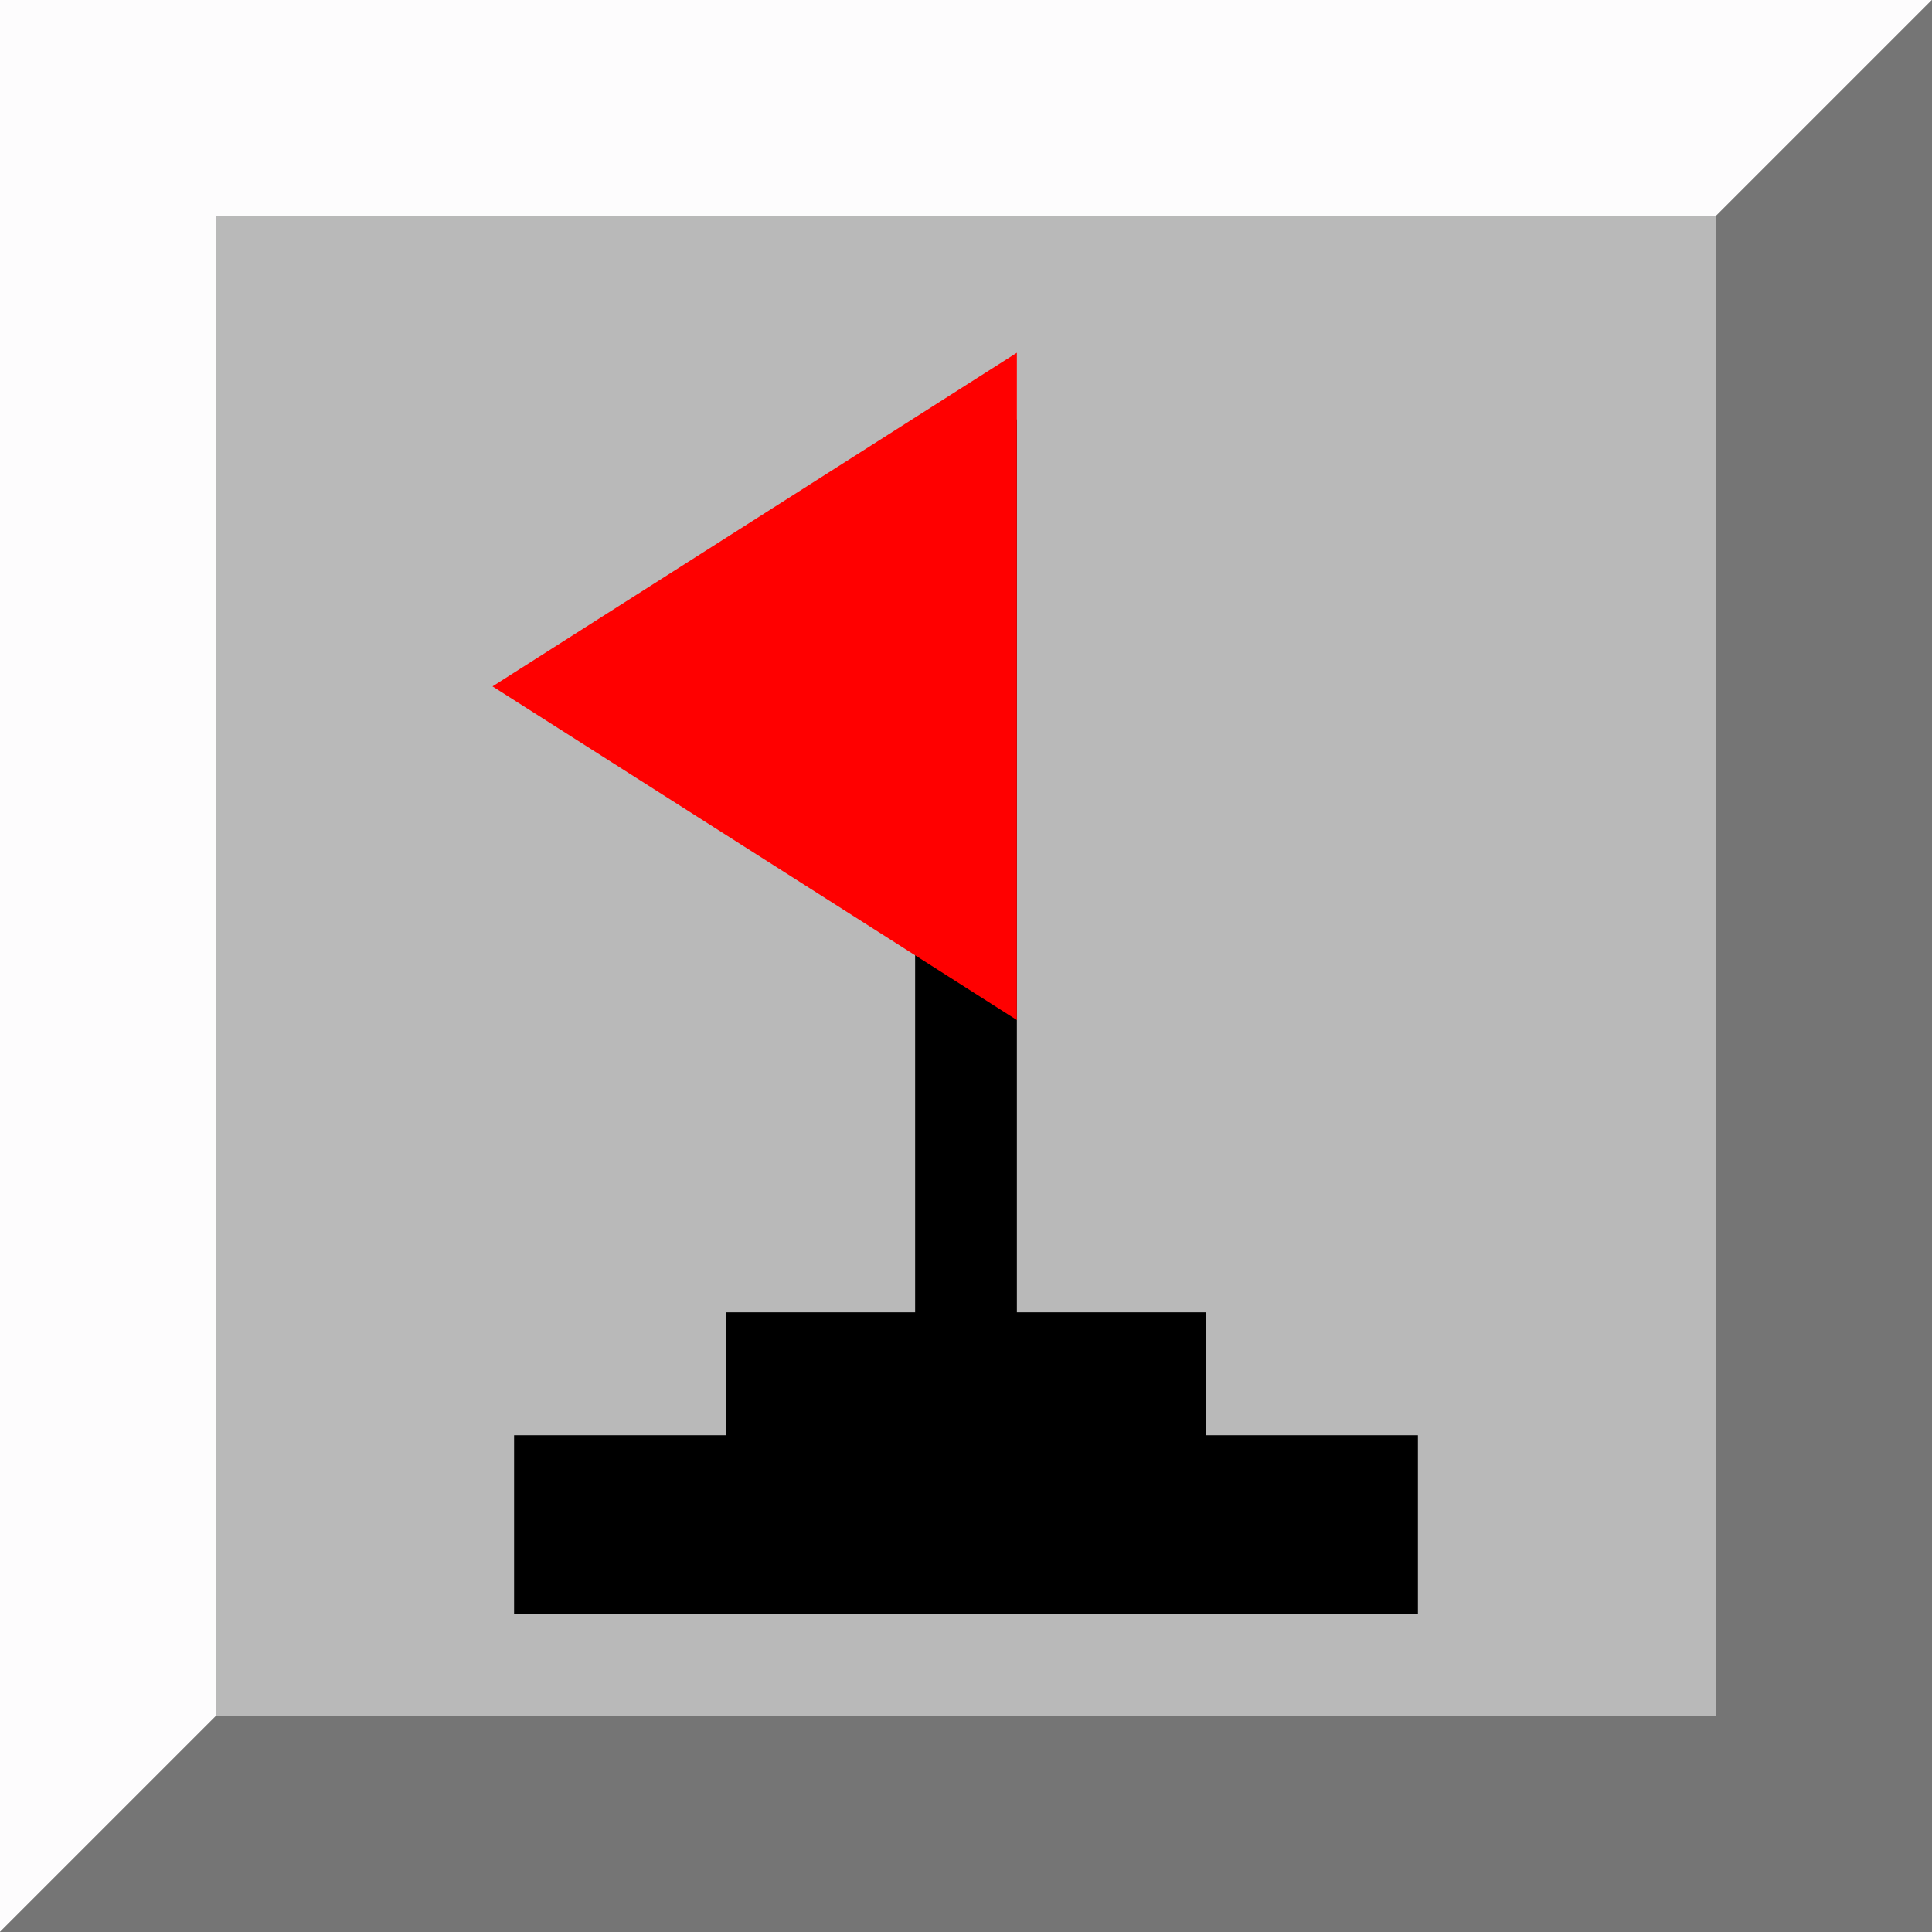
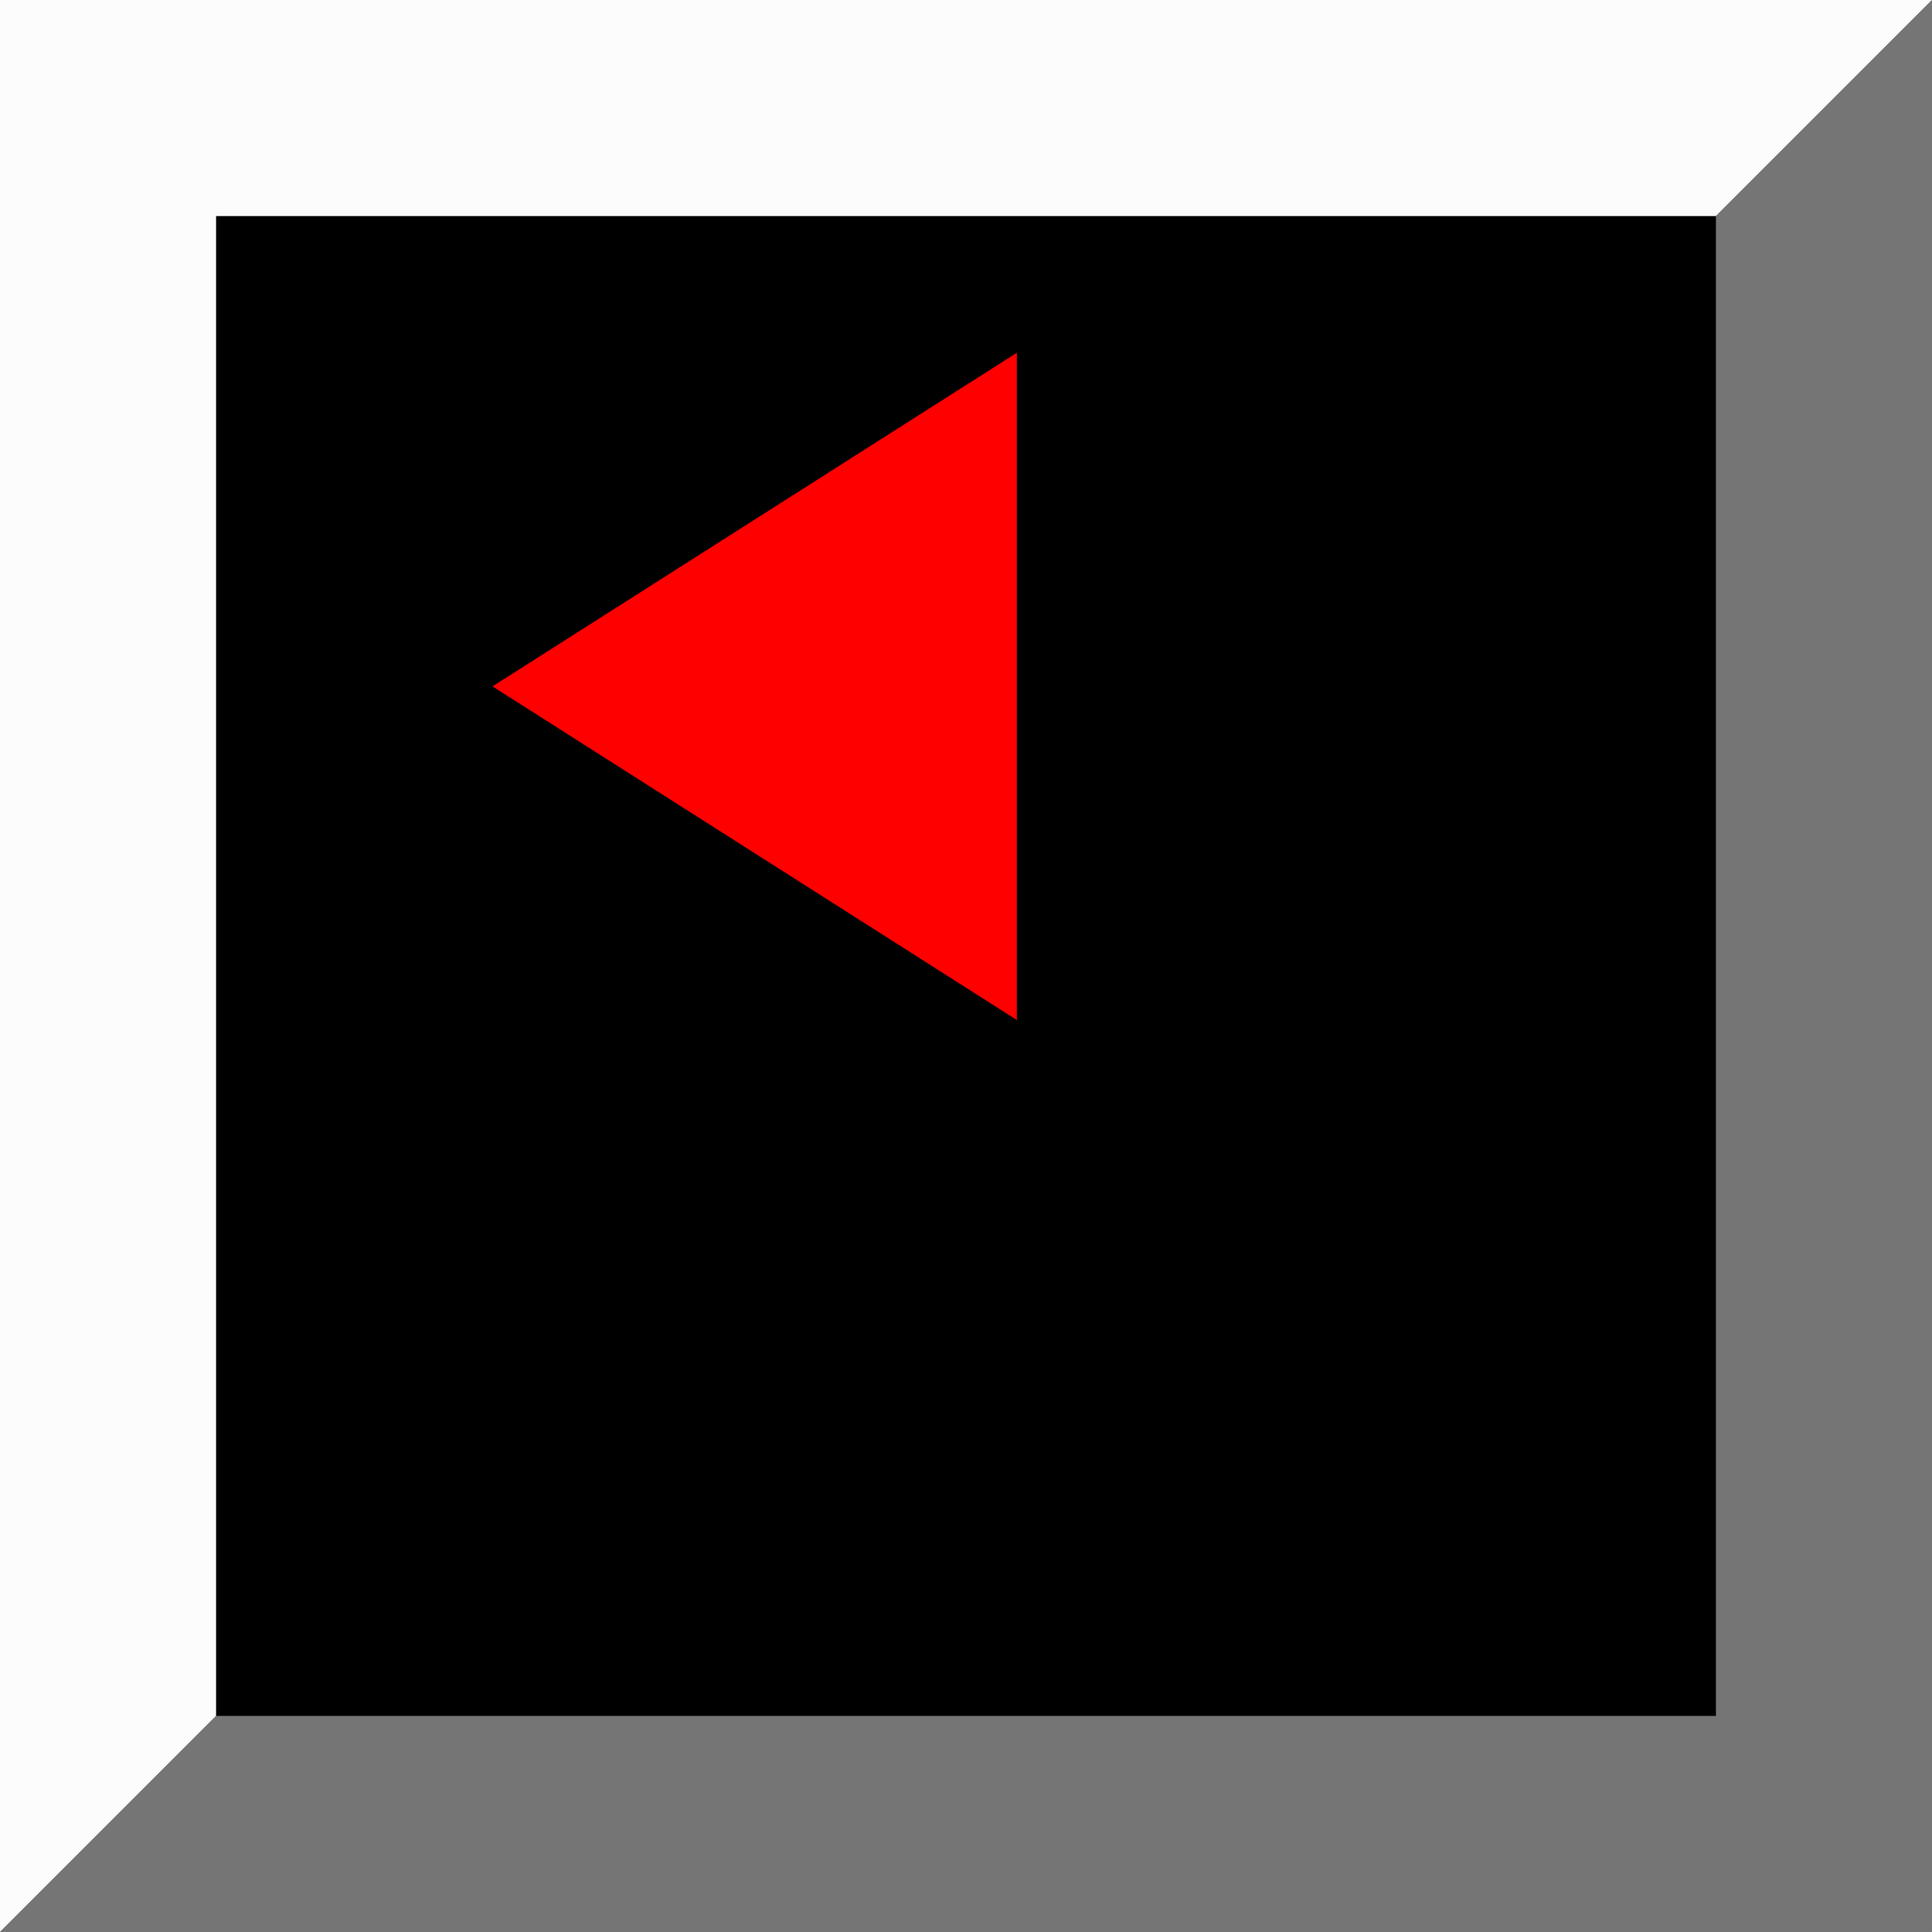
<svg xmlns="http://www.w3.org/2000/svg" width="100px" height="100px" viewBox="0 0 100 100" version="1.1">
  <g id="surface1">
    <path style=" stroke:none;fill-rule:nonzero;fill:rgb(99.216%,98.824%,99.216%);fill-opacity:1;" d="M 0.012 0 L 99.988 0 C 99.996 0 100 0.004 100 0.012 L 100 99.988 C 100 99.996 99.996 100 99.988 100 L 0.012 100 C 0.004 100 0 99.996 0 99.988 L 0 0.012 C 0 0.004 0.004 0 0.012 0 Z M 0.012 0 " />
    <path style=" stroke:none;fill-rule:nonzero;fill:rgb(45.882%,45.882%,45.882%);fill-opacity:1;" d="M 99.988 0 C 99.992 0 100 0.008 100 0.012 L 100 99.988 C 100 99.996 99.992 100 99.988 100 L 0.012 100 C 0.004 100 0 99.996 0 99.988 Z M 99.988 0 " />
-     <path style=" stroke:none;fill-rule:nonzero;fill:rgb(72.549%,72.549%,72.549%);fill-opacity:1;" d="M 11.195 11.184 L 88.805 11.184 L 88.816 11.195 L 88.816 88.805 L 88.805 88.816 L 11.195 88.816 L 11.184 88.805 L 11.184 11.195 Z M 11.195 11.184 " />
+     <path class="tile-background" d="M 11.195 11.184 L 88.805 11.184 L 88.816 11.195 L 88.816 88.805 L 88.805 88.816 L 11.195 88.816 L 11.184 88.805 L 11.184 11.195 Z M 11.195 11.184 " />
    <path style=" stroke:none;fill-rule:nonzero;fill:rgb(0%,0%,0%);fill-opacity:1;" d="M 47.367 73.027 L 47.367 21.711 L 52.633 21.711 L 52.633 73.027 Z M 47.367 73.027 " />
    <path style=" stroke:none;fill-rule:nonzero;fill:rgb(100%,0%,0%);fill-opacity:1;" d="M 52.633 18.258 L 25.492 35.527 L 52.633 52.797 Z M 52.633 18.258 " />
    <path style=" stroke:none;fill-rule:nonzero;fill:rgb(0%,0%,0%);fill-opacity:1;" d="M 37.594 67.926 L 62.406 67.926 L 62.406 75.164 L 37.594 75.164 Z M 37.594 67.926 " />
    <path style=" stroke:none;fill-rule:nonzero;fill:rgb(0%,0%,0%);fill-opacity:1;" d="M 26.609 74.289 L 73.391 74.289 L 73.391 83.551 L 26.609 83.551 Z M 26.609 74.289 " />
  </g>
</svg>
